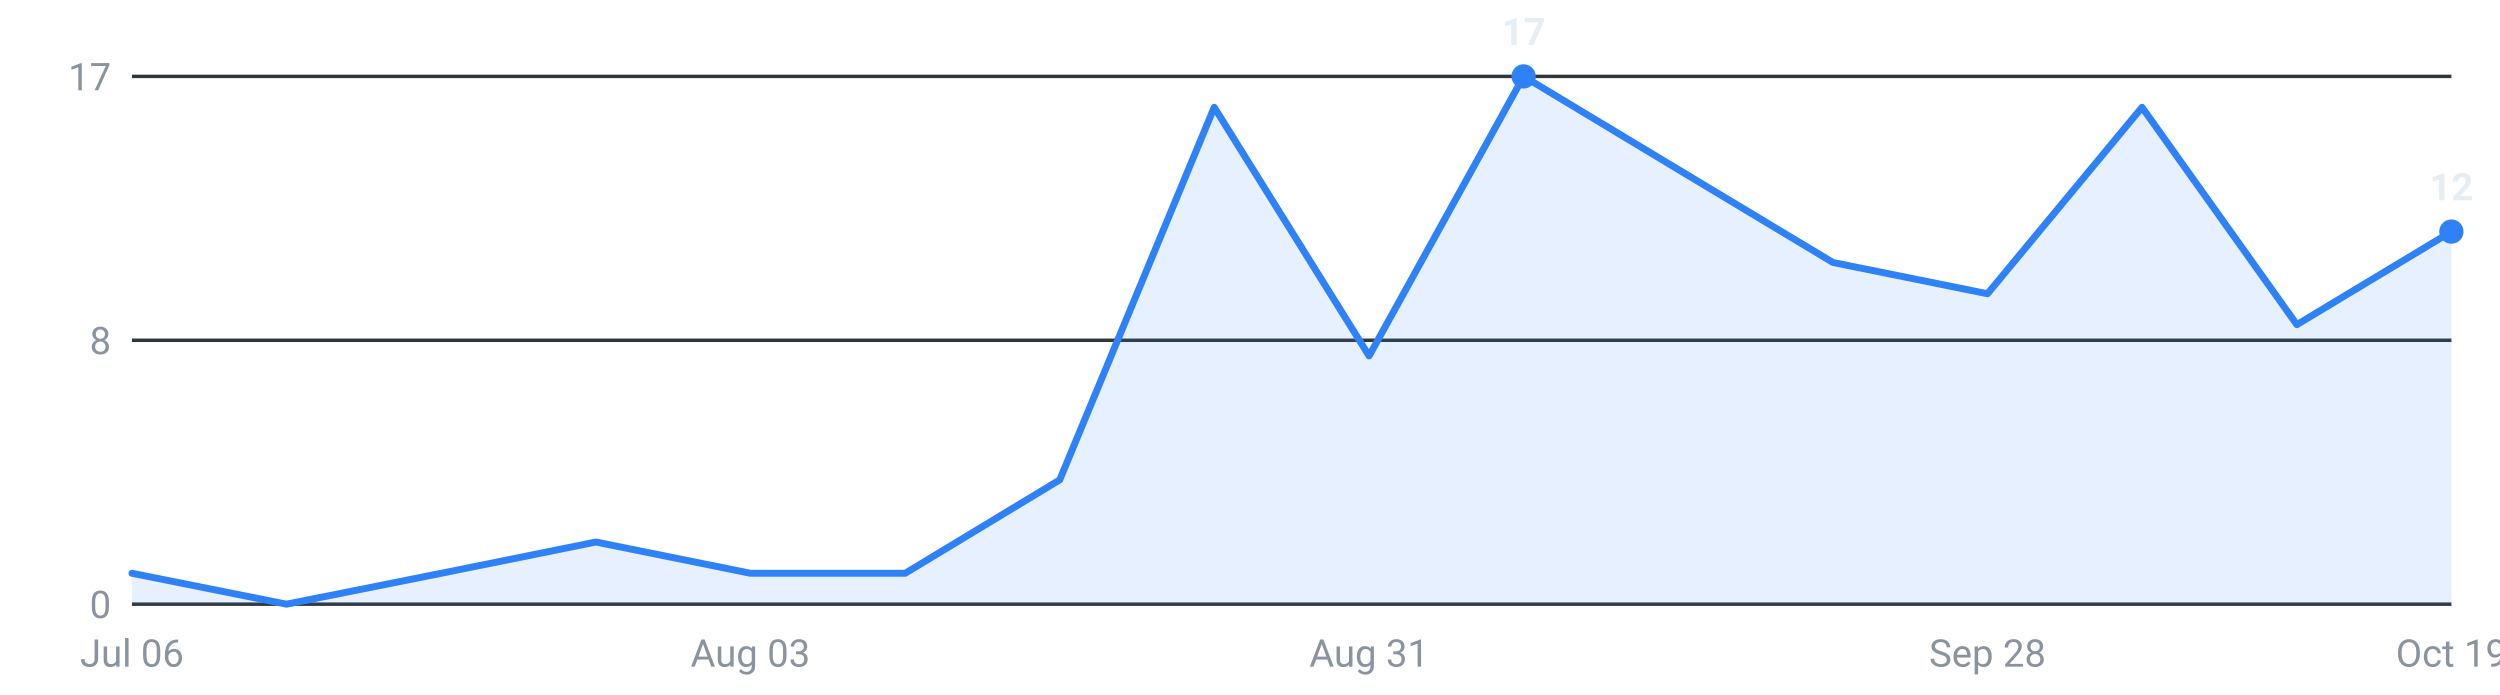
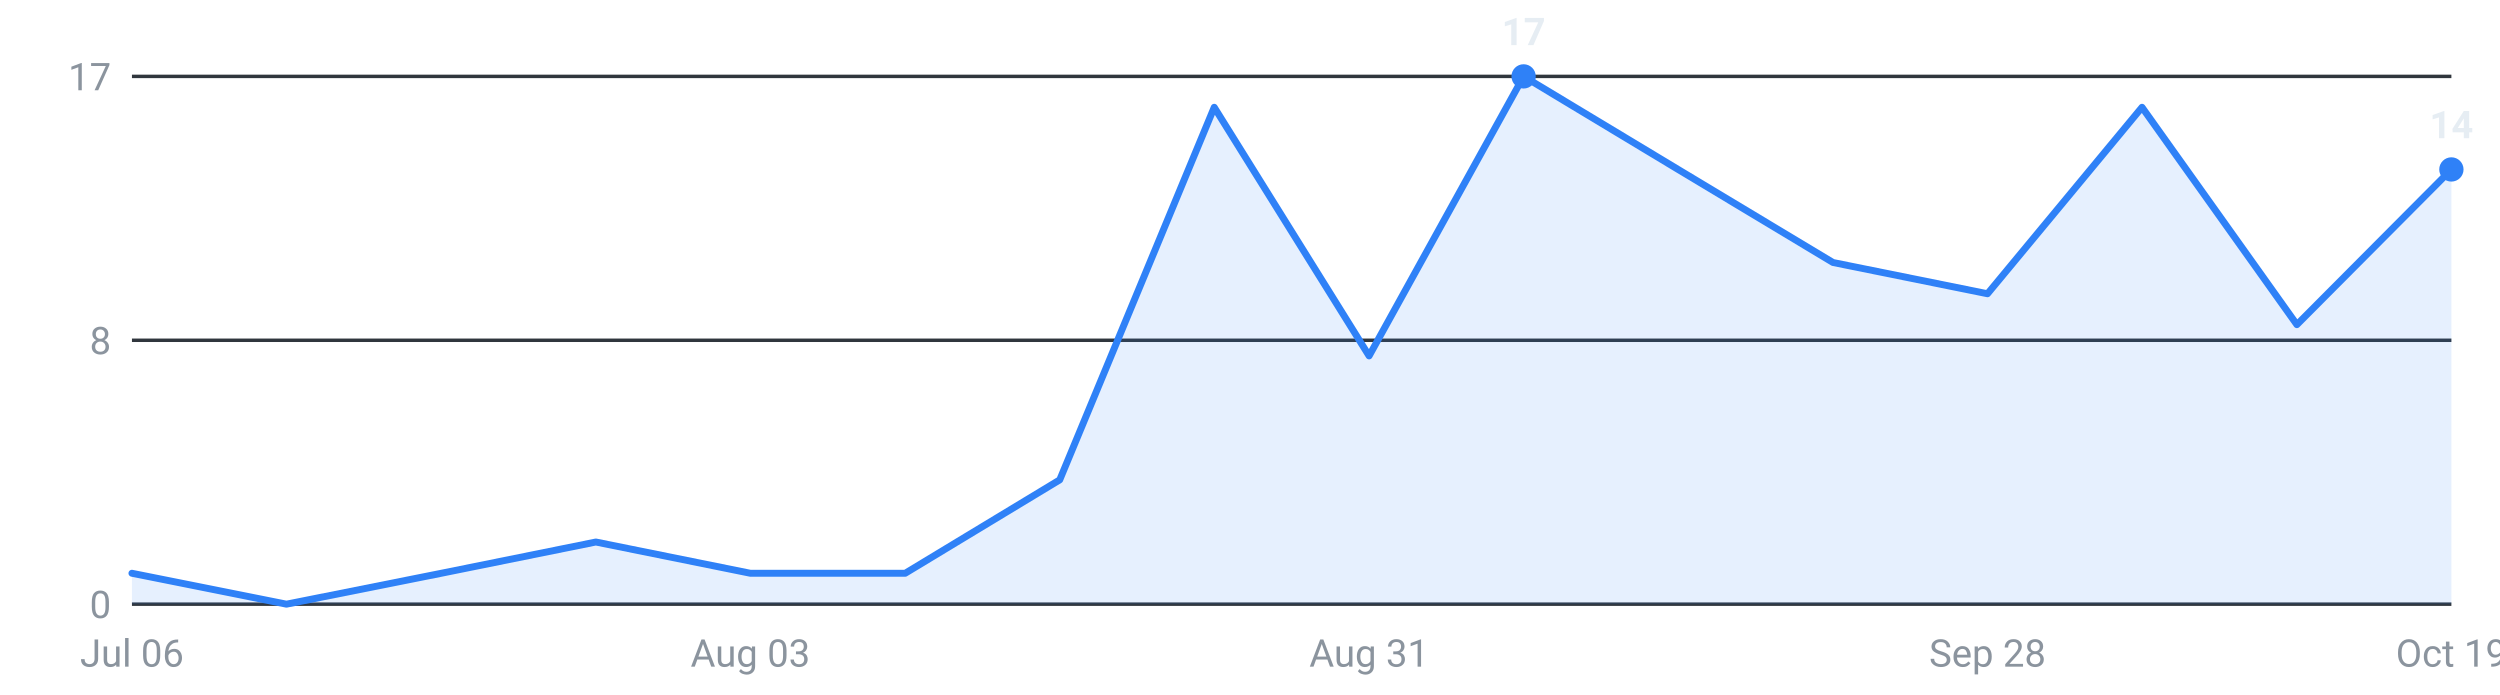
<svg xmlns="http://www.w3.org/2000/svg" viewBox="0 0 720 200" width="720" height="200" role="img" aria-label="Internships posted per week, last 16 weeks">
  <g font-family="-apple-system,Segoe UI,Roboto,sans-serif" font-size="11">
    <line x1="38" y1="174.0" x2="706" y2="174.0" stroke="#30363d" stroke-width="1" />
    <text x="32" y="178.0" text-anchor="end" fill="#8b949e">0</text>
    <line x1="38" y1="98.0" x2="706" y2="98.0" stroke="#30363d" stroke-width="1" />
    <text x="32" y="102.0" text-anchor="end" fill="#8b949e">8</text>
    <line x1="38" y1="22.0" x2="706" y2="22.0" stroke="#30363d" stroke-width="1" />
    <text x="32" y="26.0" text-anchor="end" fill="#8b949e">17</text>
-     <path d="M38.0,174 L38.0,165.1 L82.5,174.0 L127.1,165.1 L171.6,156.1 L216.1,165.1 L260.7,165.1 L305.2,138.2 L349.7,30.9 L394.3,102.5 L438.8,22.0 L483.3,48.8 L527.9,75.6 L572.4,84.6 L616.9,30.9 L661.5,93.5 L706.0,66.7 L706.0,174 Z" fill="#2f81f7" fill-opacity="0.12" />
-     <polyline points="38.0,165.1 82.5,174.0 127.1,165.1 171.6,156.1 216.1,165.1 260.7,165.1 305.2,138.2 349.7,30.9 394.3,102.5 438.8,22.0 483.3,48.8 527.9,75.6 572.4,84.6 616.9,30.9 661.5,93.5 706.0,66.7" fill="none" stroke="#2f81f7" stroke-width="2" stroke-linejoin="round" stroke-linecap="round" />
+     <path d="M38.0,174 L38.0,165.1 L82.5,174.0 L127.1,165.1 L171.6,156.1 L216.1,165.1 L260.7,165.1 L305.2,138.2 L349.7,30.9 L394.3,102.5 L438.8,22.0 L483.3,48.8 L527.9,75.6 L572.4,84.6 L616.9,30.9 L661.5,93.5 L706.0,48.8 L706.0,174 Z" fill="#2f81f7" fill-opacity="0.12" />
+     <polyline points="38.0,165.1 82.5,174.0 127.1,165.1 171.6,156.1 216.1,165.1 260.7,165.1 305.2,138.2 349.7,30.9 394.3,102.5 438.8,22.0 483.3,48.8 527.9,75.6 572.4,84.6 616.9,30.9 661.5,93.5 706.0,48.8" fill="none" stroke="#2f81f7" stroke-width="2" stroke-linejoin="round" stroke-linecap="round" />
    <circle cx="438.8" cy="22.0" r="3.5" fill="#2f81f7" />
    <text x="438.8" y="13.0" text-anchor="middle" fill="#e6edf3" font-weight="600">17</text>
-     <circle cx="706.0" cy="66.7" r="3.5" fill="#2f81f7" />
-     <text x="706.0" y="57.7" text-anchor="middle" fill="#e6edf3" font-weight="600">12</text>
+     <circle cx="706.0" cy="48.8" r="3.5" fill="#2f81f7" />
+     <text x="706.0" y="39.8" text-anchor="middle" fill="#e6edf3" font-weight="600">14</text>
    <text x="38.0" y="192" text-anchor="middle" fill="#8b949e">Jul 06</text>
    <text x="216.1" y="192" text-anchor="middle" fill="#8b949e">Aug 03</text>
    <text x="394.3" y="192" text-anchor="middle" fill="#8b949e">Aug 31</text>
    <text x="572.4" y="192" text-anchor="middle" fill="#8b949e">Sep 28</text>
    <text x="706.0" y="192" text-anchor="middle" fill="#8b949e">Oct 19</text>
  </g>
</svg>
